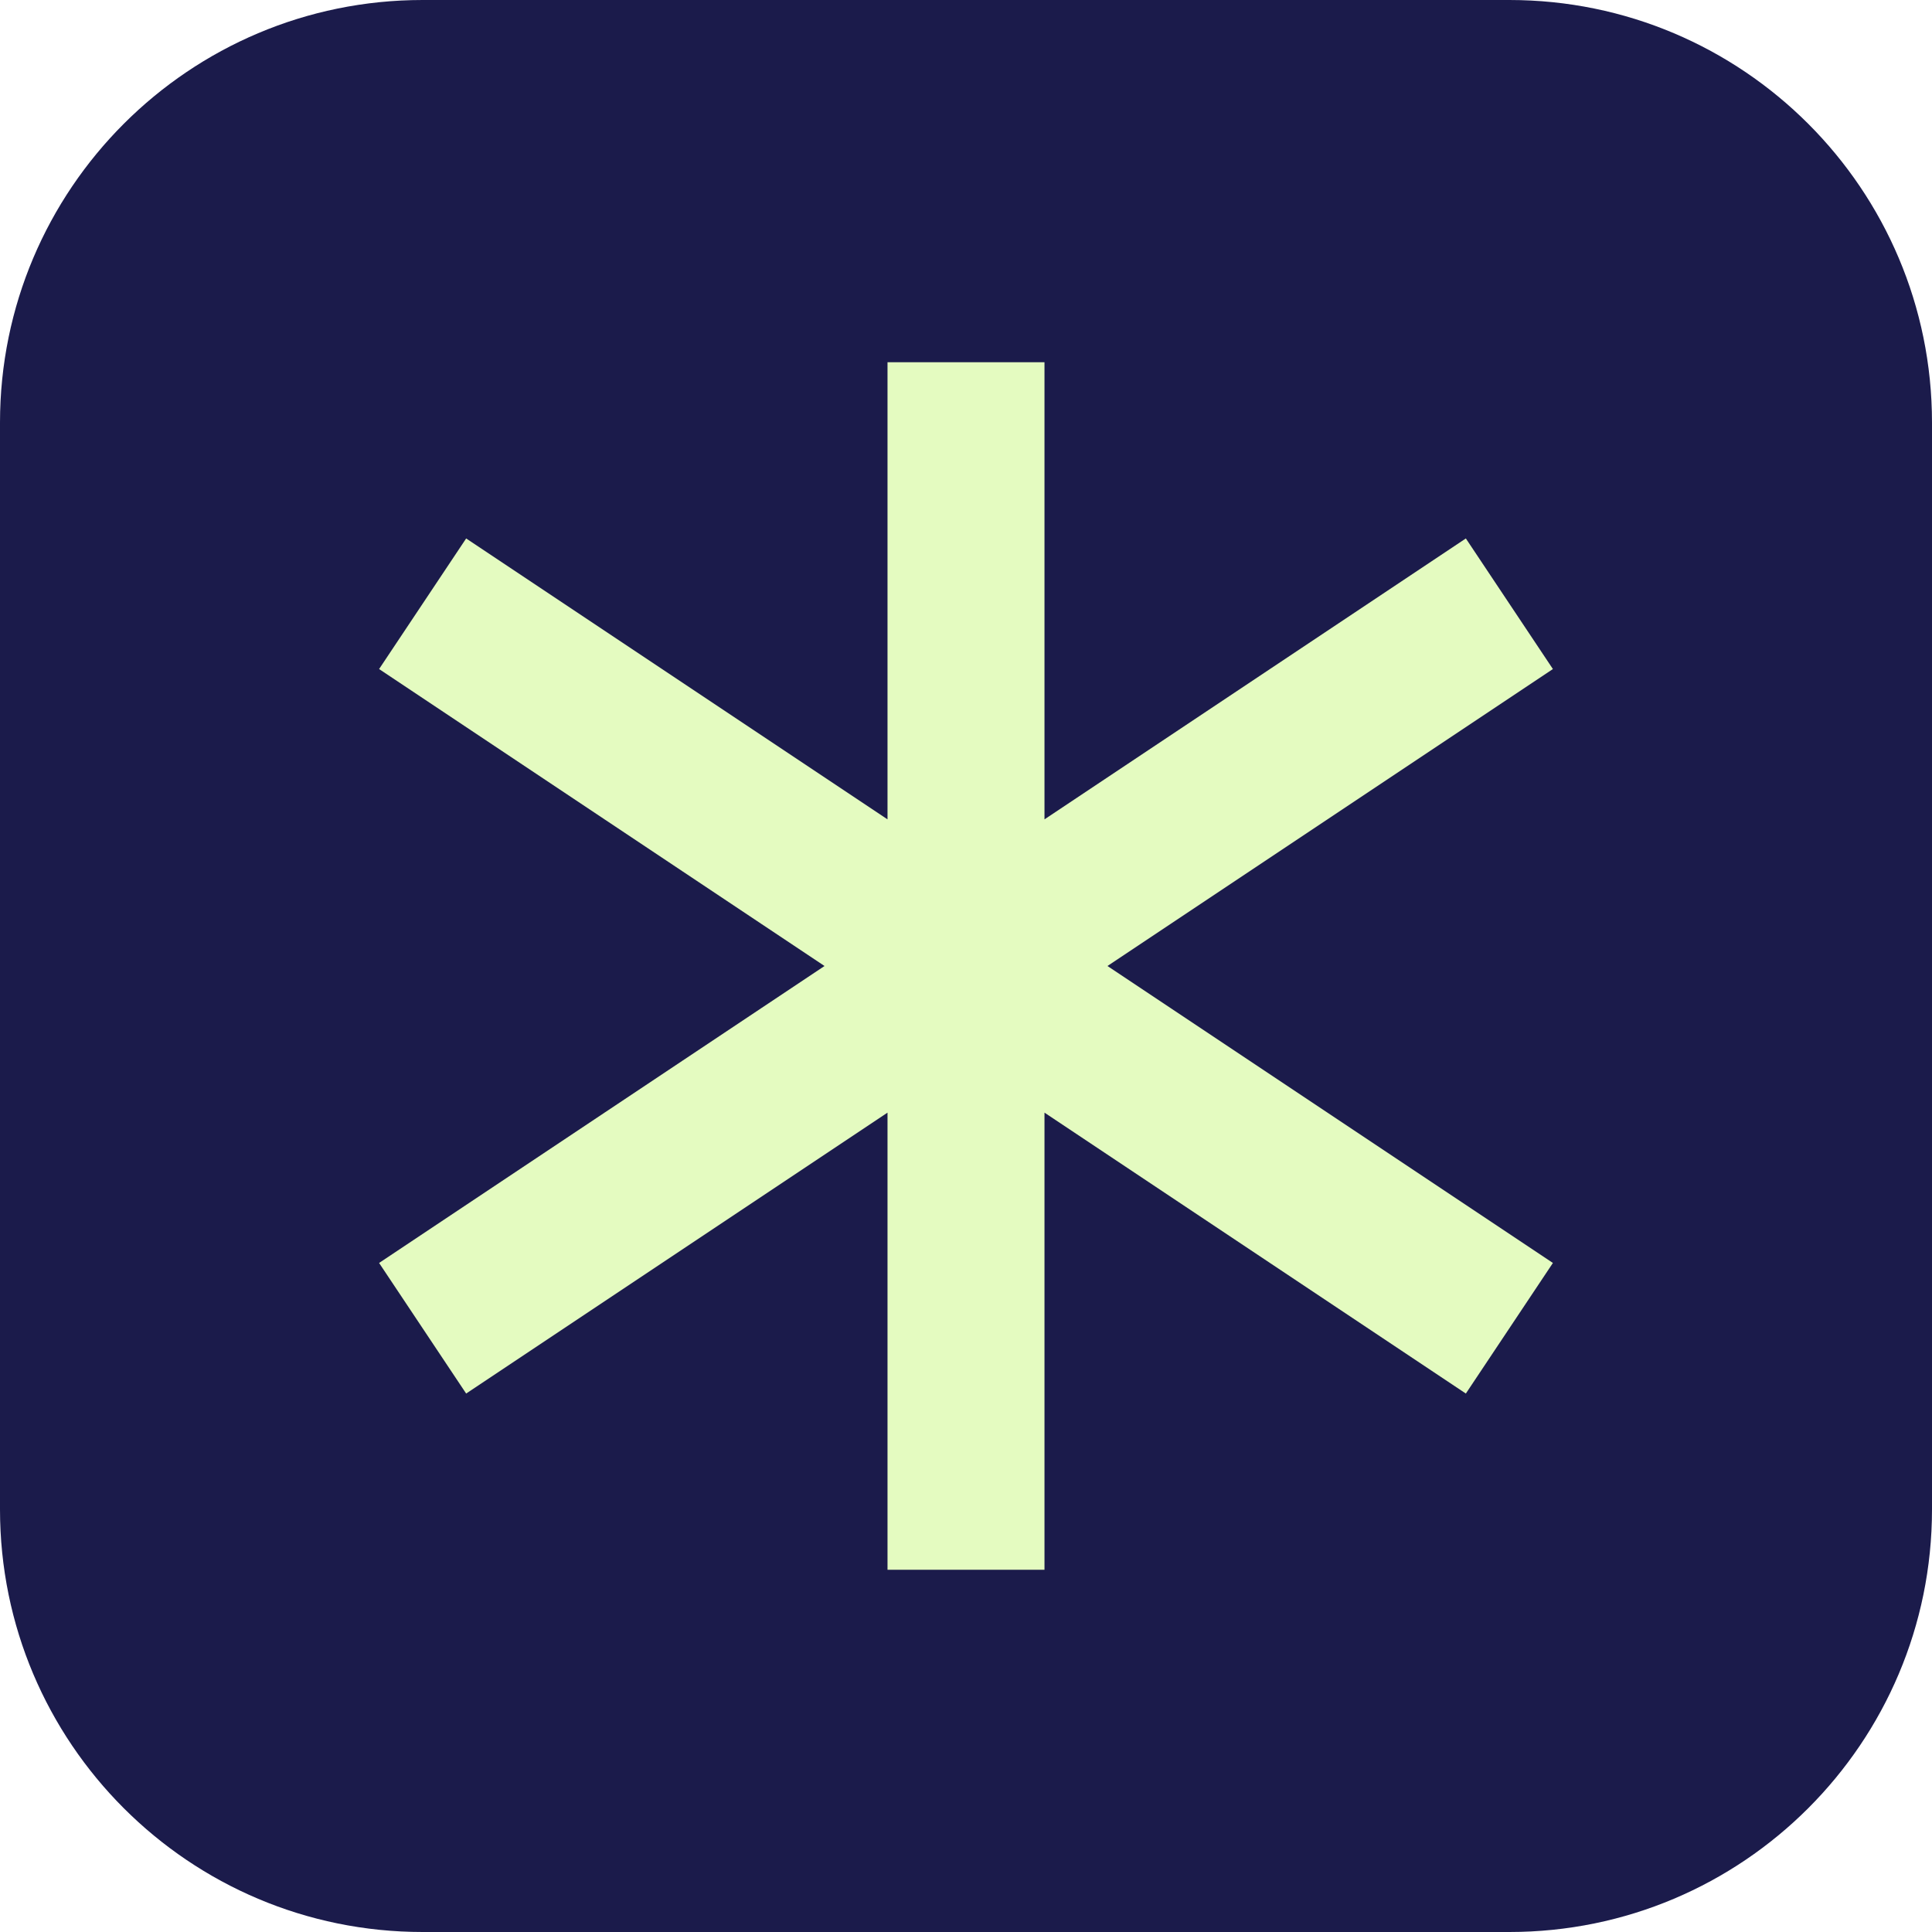
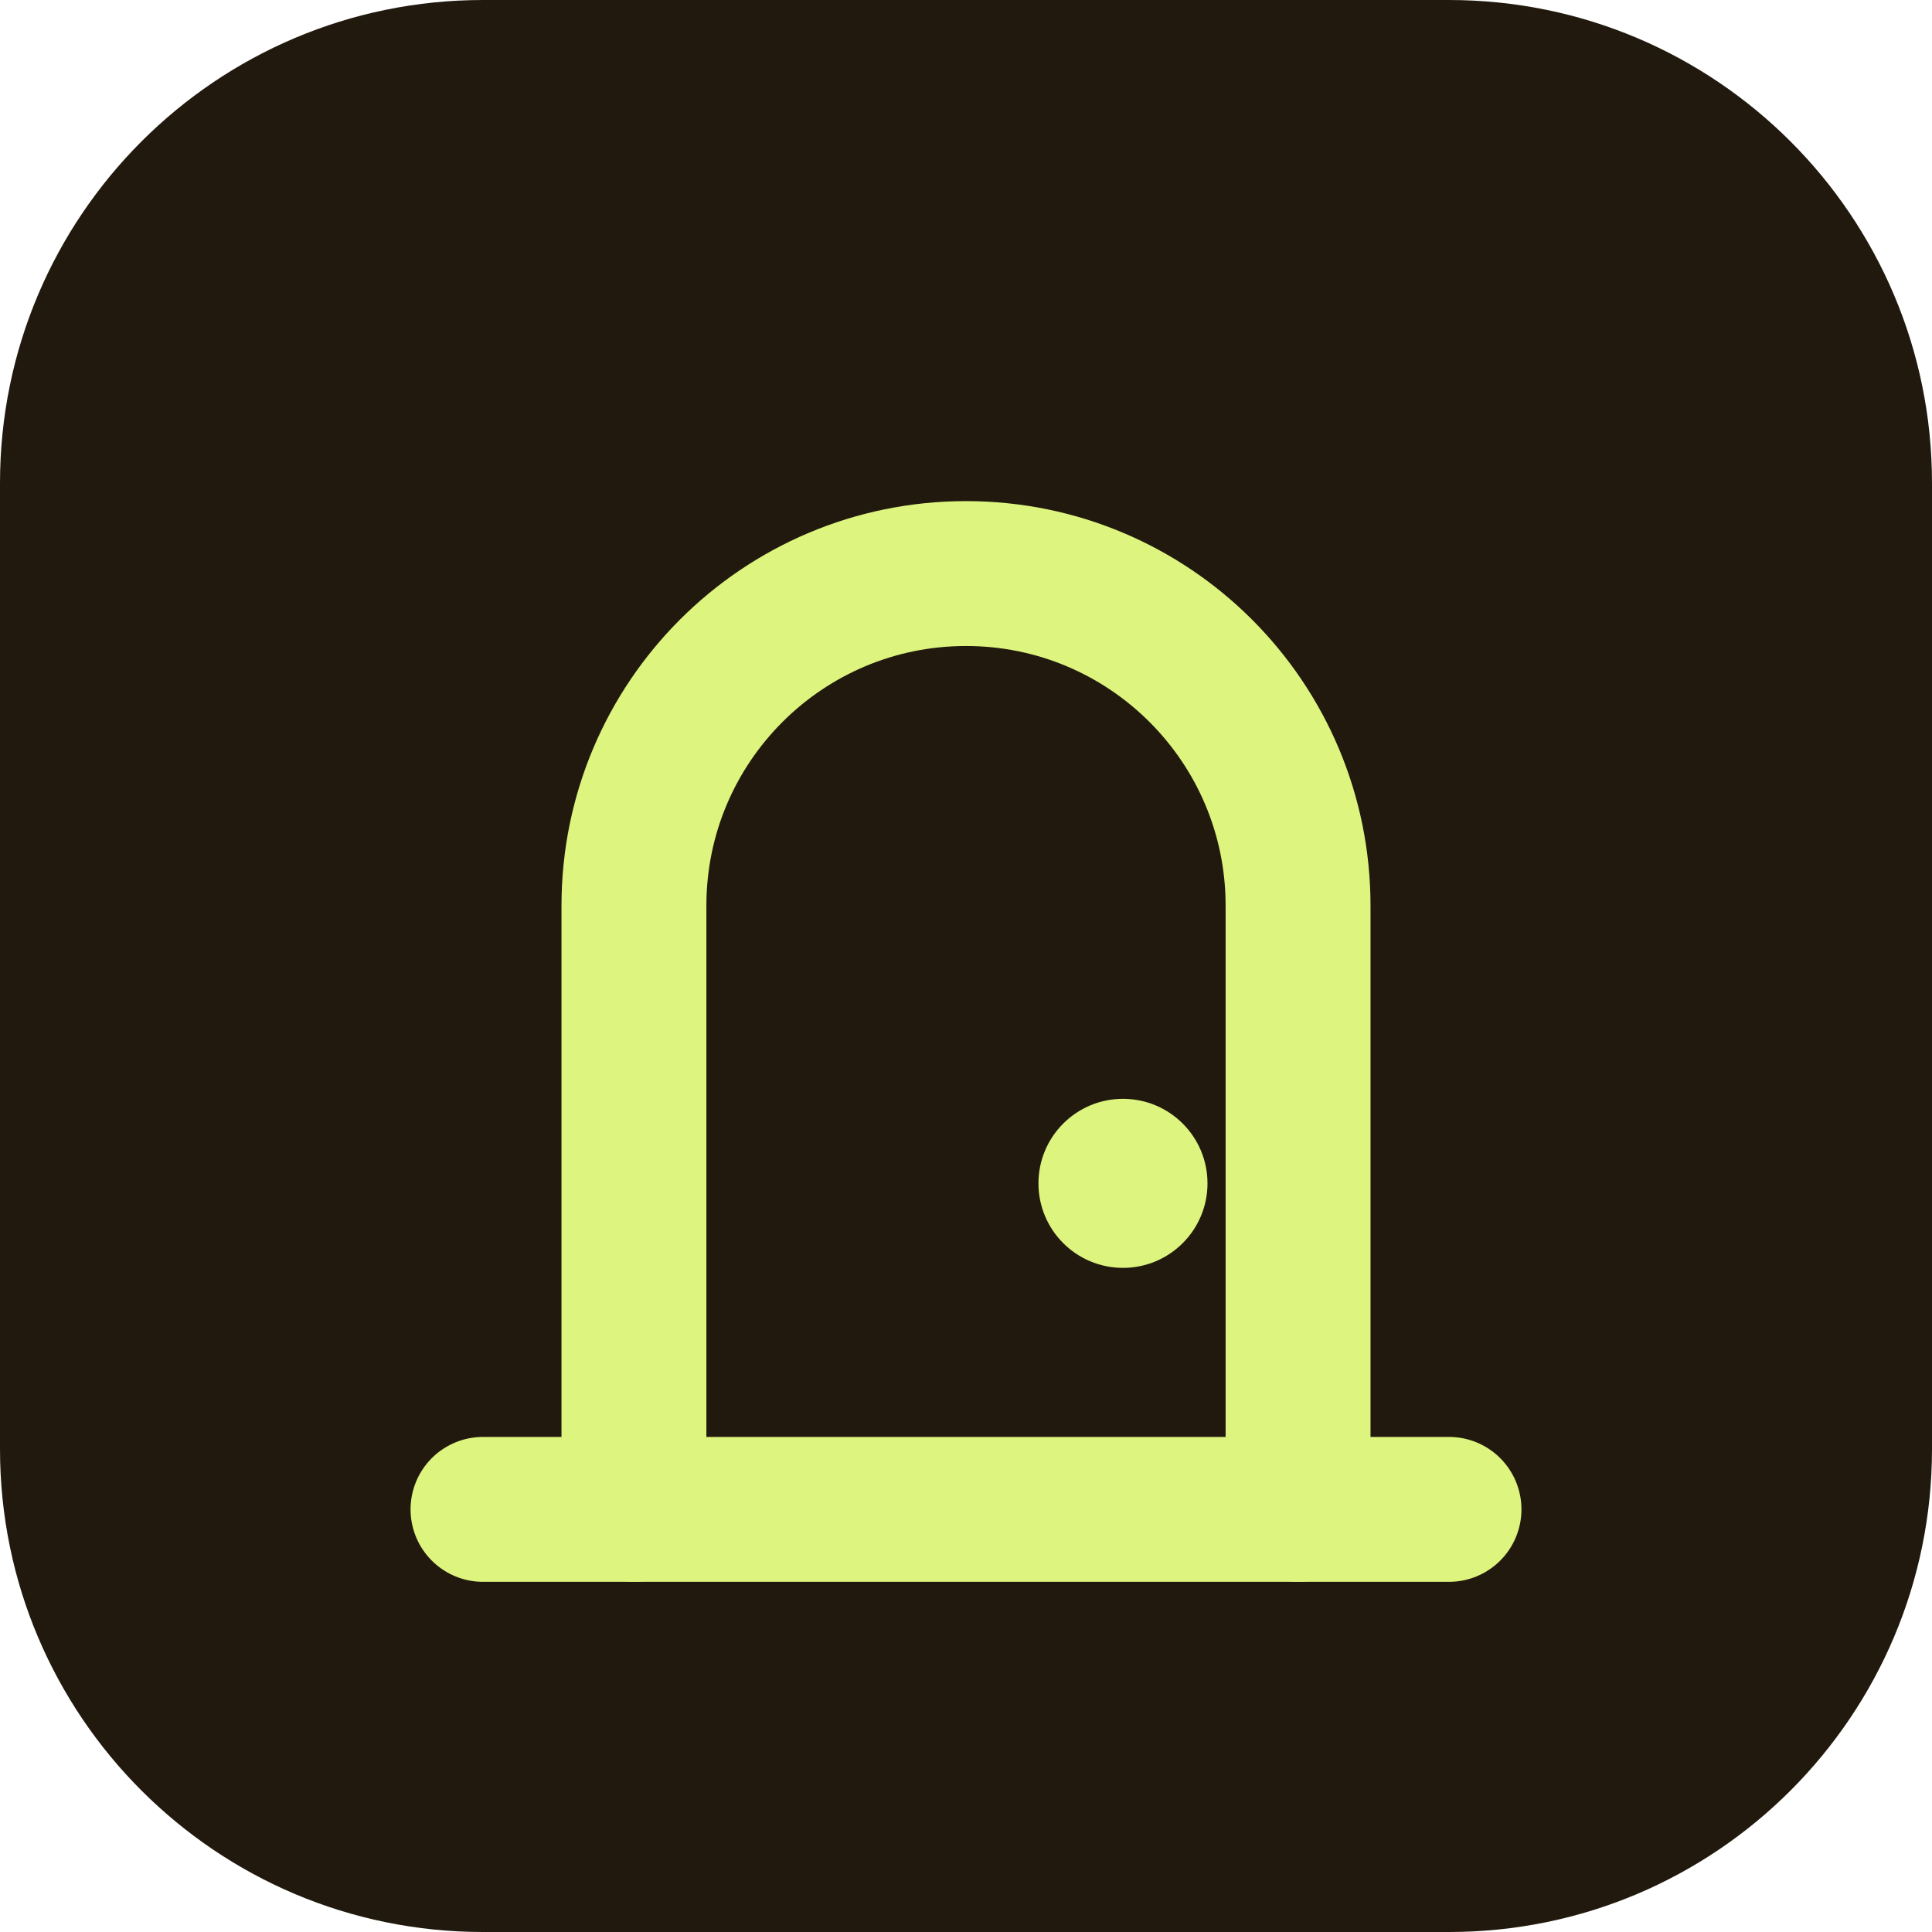
<svg xmlns="http://www.w3.org/2000/svg" viewBox="0 0 32 32">
-   <rect width="32" height="32" rx="7" fill="#1B1B4B" />
-   <path d="M16 6v20M7 10l18 12M25 10L7 22" stroke="#E4FBC0" stroke-width="2.6" />
+   <rect width="32" height="32" rx="8" fill="#21190D" />
+   <path d="M10.5 25V15a5.5 5.5 0 0 1 11 0v10" fill="none" stroke="#DDF47E" stroke-width="2.4" stroke-linecap="round" />
+   <path d="M8 25h16" stroke="#DDF47E" stroke-width="2.4" stroke-linecap="round" />
+   <circle cx="18.6" cy="19.6" r="1.4" fill="#DDF47E" />
</svg>
